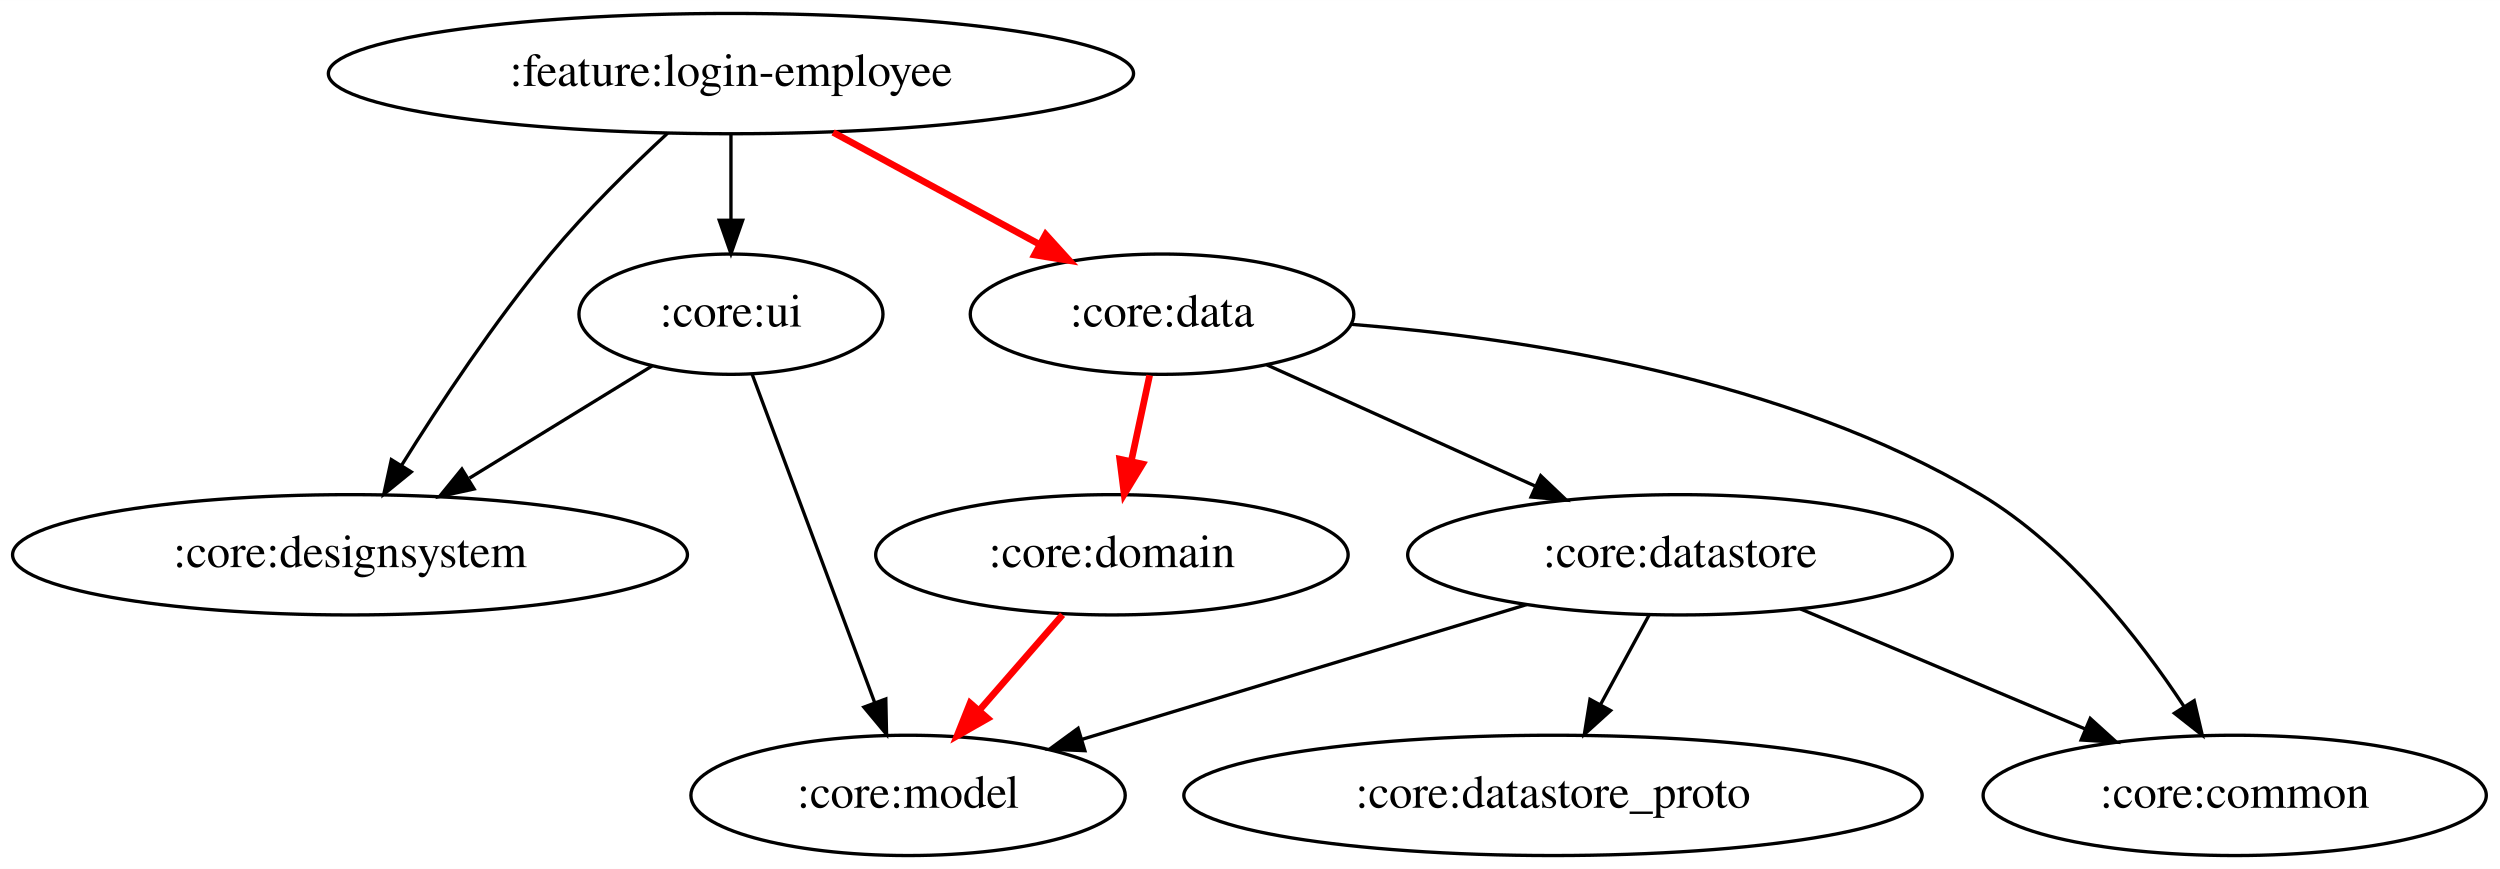
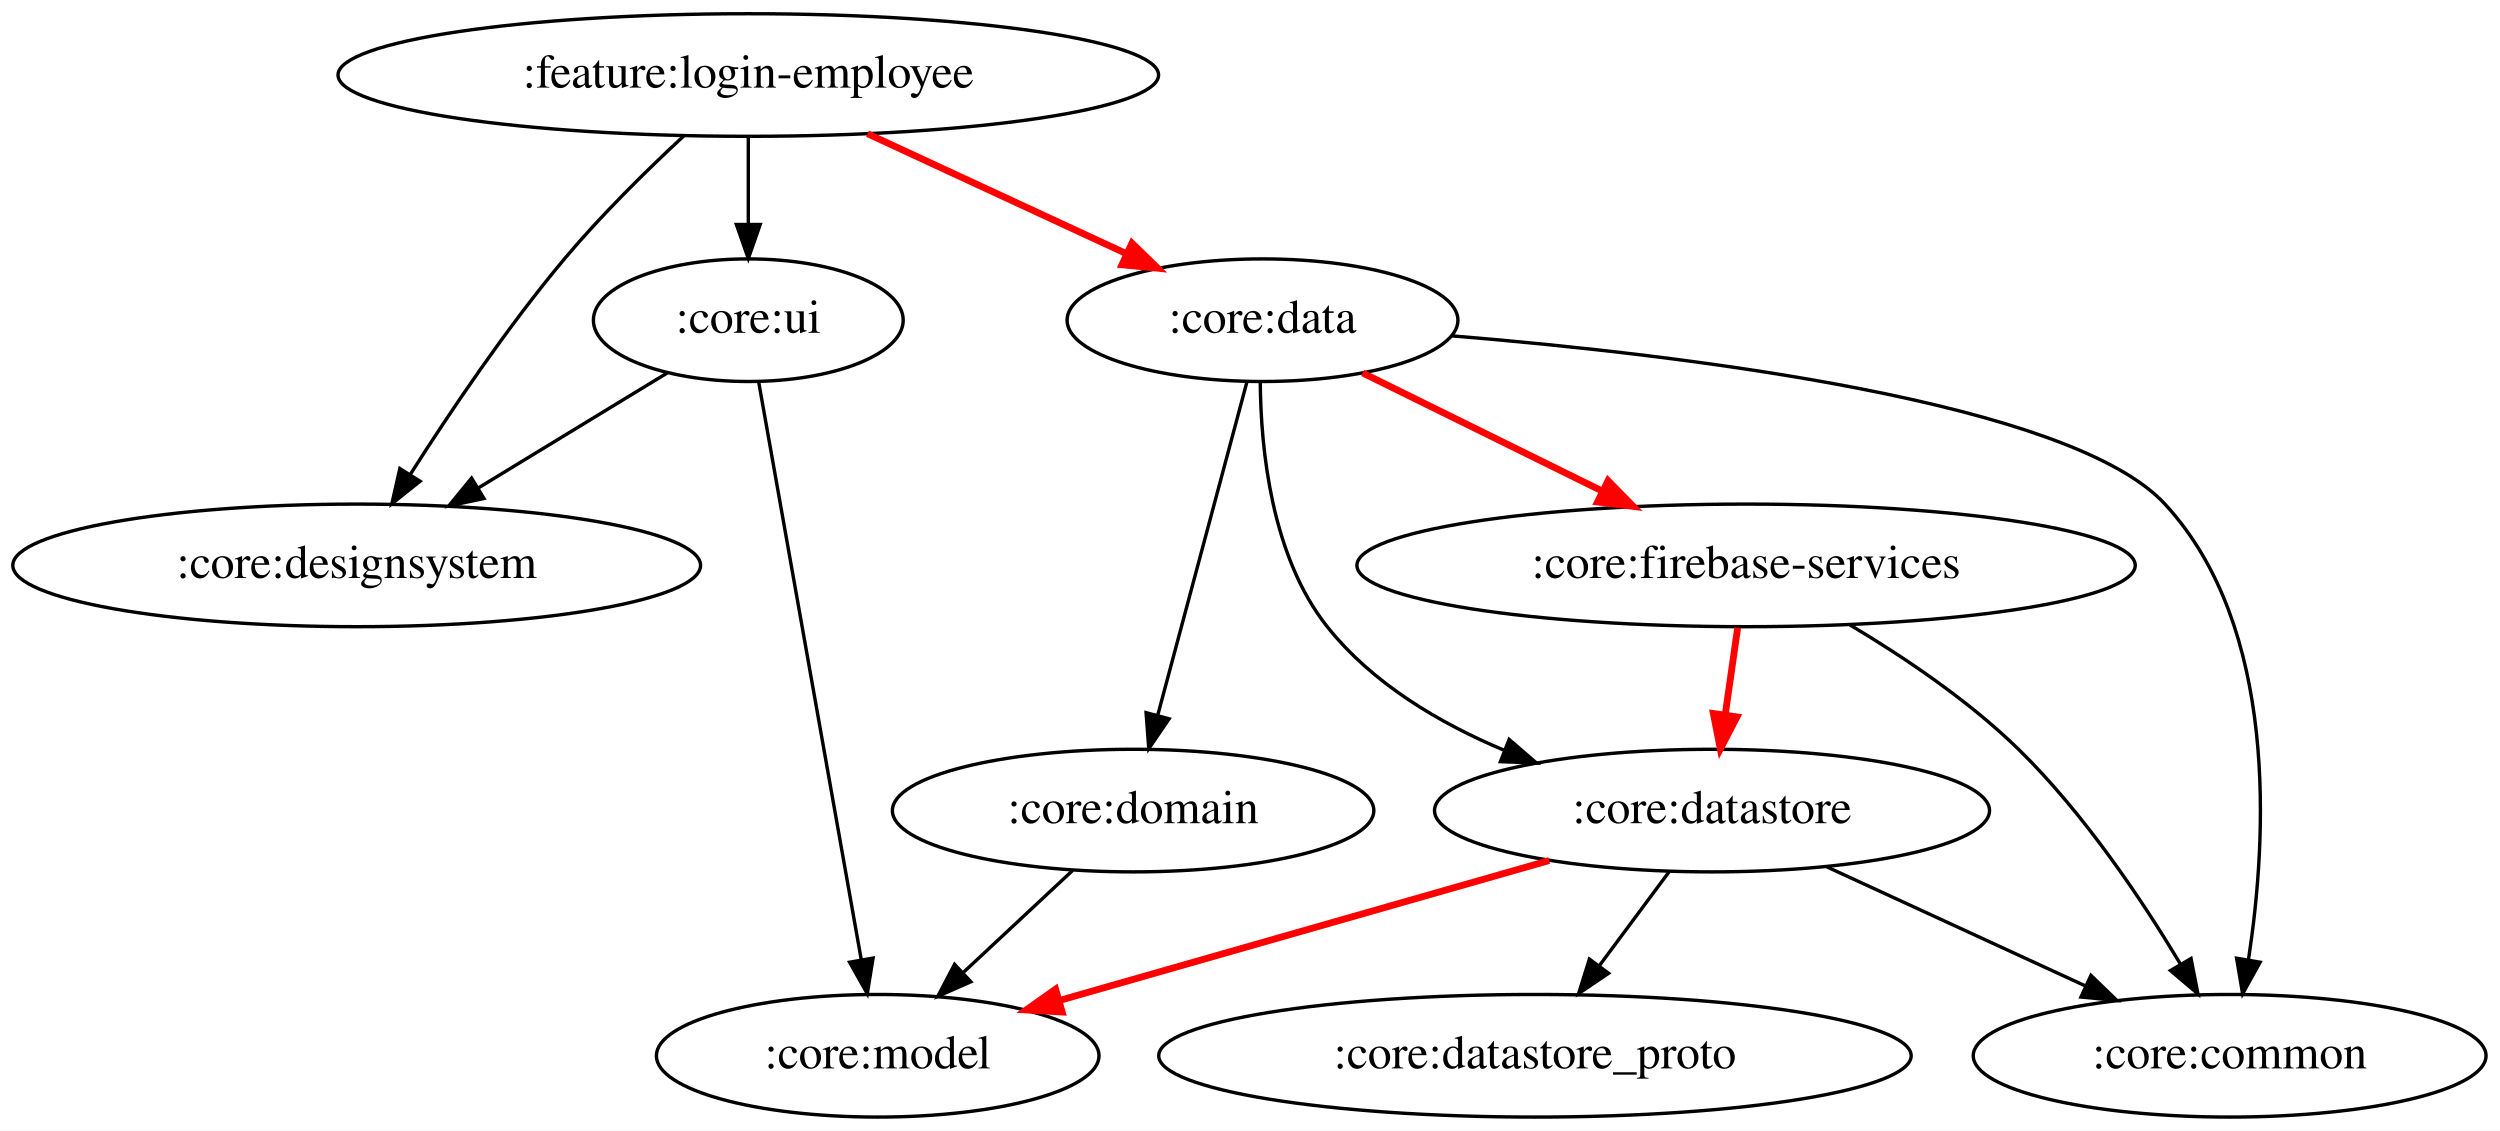
- <svg xmlns="http://www.w3.org/2000/svg" width="748pt" height="260pt" viewBox="0 0 748.13 260">
+ <svg xmlns="http://www.w3.org/2000/svg" width="734pt" height="332pt" viewBox="0 0 734.13 332">
  <g class="graph">
-     <path d="M0 260V0h748.13v260z" fill="#fff" stroke="transparent" />
-     <g class="node" transform="translate(4 256)">
-       <ellipse cx="214.74" cy="-234" fill="none" stroke="#000" rx="120.48" ry="18" />
-       <text x="214.74" y="-230.3" font-family="Times,serif" font-size="14" text-anchor="middle">:feature:login-employee</text>
+     <path fill="#fff" stroke="transparent" d="M0 332V0h734.13v332z" />
+     <g class="node" transform="translate(4 328)">
+       <ellipse cx="215.74" cy="-306" fill="none" stroke="#000" rx="120.48" ry="18" />
+       <text x="215.74" y="-302.3" font-family="Times,serif" font-size="14" text-anchor="middle">:feature:login-employee
+             </text>
    </g>
-     <g class="node" transform="translate(4 256)">
-       <ellipse cx="214.74" cy="-162" fill="none" stroke="#000" rx="45.49" ry="18" />
-       <text x="214.74" y="-158.3" font-family="Times,serif" font-size="14" text-anchor="middle">:core:ui</text>
+     <g class="node" transform="translate(4 328)">
+       <ellipse cx="215.74" cy="-234" fill="none" stroke="#000" rx="45.49" ry="18" />
+       <text x="215.74" y="-230.3" font-family="Times,serif" font-size="14" text-anchor="middle">:core:ui
+             </text>
    </g>
    <g stroke="#000" class="edge">
-       <path fill="none" d="M218.74 40.3v25.59" />
-       <path d="m222.24 65.9-3.5 10-3.5-10z" />
+       <path fill="none" d="M219.74 40.3v25.59" />
+       <path d="m223.24 65.9-3.5 10-3.5-10z" />
    </g>
-     <g class="node" transform="translate(4 256)">
-       <ellipse cx="100.74" cy="-90" fill="none" stroke="#000" rx="100.98" ry="18" />
-       <text x="100.74" y="-86.3" font-family="Times,serif" font-size="14" text-anchor="middle">:core:designsystem</text>
+     <g class="node" transform="translate(4 328)">
+       <ellipse cx="100.74" cy="-162" fill="none" stroke="#000" rx="100.98" ry="18" />
+       <text x="100.74" y="-158.3" font-family="Times,serif" font-size="14" text-anchor="middle">:core:designsystem
+             </text>
    </g>
    <g stroke="#000" class="edge">
-       <path fill="none" d="M199.81 39.81C189 49.82 175.5 63.07 164.74 76c-16.72 20.1-33.13 44.9-44.56 63.21" />
-       <path d="m123.07 141.2-8.22 6.68 2.26-10.35z" />
+       <path fill="none" d="M200.84 39.84c-10.8 10.03-24.3 23.28-35.1 36.16-16.89 20.14-33.58 44.93-45.23 63.23" />
+       <path d="m123.35 141.29-8.28 6.61 2.35-10.33z" />
    </g>
-     <g class="node" transform="translate(4 256)">
-       <ellipse cx="343.74" cy="-162" fill="none" stroke="#000" rx="57.39" ry="18" />
-       <text x="343.74" y="-158.3" font-family="Times,serif" font-size="14" text-anchor="middle">:core:data</text>
+     <g class="node" transform="translate(4 328)">
+       <ellipse cx="366.74" cy="-234" fill="none" stroke="#000" rx="57.39" ry="18" />
+       <text x="366.74" y="-230.3" font-family="Times,serif" font-size="14" text-anchor="middle">:core:data
+             </text>
    </g>
    <g stroke="red" stroke-width="2" class="edge">
-       <path fill="none" d="M249.31 39.59c18.53 10.05 42.27 22.93 61.8 33.53" />
-       <path d="m312.91 70.12 7.12 7.84-10.46-1.69z" fill="red" />
+       <path fill="none" d="M254.76 39.24c22.67 10.5 52.24 24.21 75.86 35.16" />
+       <path fill="red" d="m332.4 71.37 7.6 7.38-10.54-1.03z" />
    </g>
    <g stroke="#000" class="edge">
-       <path fill="none" d="M195.12 109.5c-15.77 9.69-36.81 22.61-54.62 33.54" />
-       <path d="m141.88 146.3-10.35 2.25 6.69-8.21z" />
+       <path fill="none" d="M195.91 109.5c-16.05 9.78-37.52 22.84-55.59 33.84" />
+       <path d="m142.12 146.34-10.36 2.21 6.72-8.19z" />
    </g>
-     <g class="node" transform="translate(4 256)">
-       <ellipse cx="267.74" cy="-18" fill="none" stroke="#000" rx="64.99" ry="18" />
-       <text x="267.74" y="-14.3" font-family="Times,serif" font-size="14" text-anchor="middle">:core:model</text>
+     <g class="node" transform="translate(4 328)">
+       <ellipse cx="253.74" cy="-18" fill="none" stroke="#000" rx="64.99" ry="18" />
+       <text x="253.74" y="-14.3" font-family="Times,serif" font-size="14" text-anchor="middle">:core:model
+             </text>
    </g>
    <g stroke="#000" class="edge">
-       <path fill="none" d="M225.03 111.85c9.07 24.31 25.94 69.49 36.73 98.4" />
-       <path d="m265.08 209.14.22 10.59-6.78-8.14z" />
+       <path fill="none" d="M222.79 112.15c6.58 37.1 22.2 125.04 30.14 169.75" />
+       <path d="m256.38 281.31-1.7 10.46-5.19-9.24z" />
    </g>
-     <g class="node" transform="translate(4 256)">
+     <g class="node" transform="translate(4 328)">
      <ellipse cx="328.74" cy="-90" fill="none" stroke="#000" rx="70.69" ry="18" />
      <text x="328.74" y="-86.3" font-family="Times,serif" font-size="14" text-anchor="middle">:core:domain</text>
    </g>
-     <g stroke="red" stroke-width="2" class="edge">
-       <path fill="none" d="M344.03 112.3c-1.65 7.72-3.64 16.99-5.48 25.59" />
-       <path d="m341.92 138.85-5.51 9.05-1.33-10.52z" fill="red" />
+     <g stroke="#000" class="edge">
+       <path fill="none" d="M366.16 112.13c-6.51 24.31-18.48 69.05-26.19 97.86" />
+       <path d="m343.31 211.06-5.97 8.75-.79-10.56z" />
    </g>
-     <g class="node" transform="translate(4 256)">
-       <ellipse cx="664.74" cy="-18" fill="none" stroke="#000" rx="75.29" ry="18" />
-       <text x="664.74" y="-14.3" font-family="Times,serif" font-size="14" text-anchor="middle">:core:common</text>
+     <g class="node" transform="translate(4 328)">
+       <ellipse cx="650.74" cy="-18" fill="none" stroke="#000" rx="75.29" ry="18" />
+       <text x="650.74" y="-14.3" font-family="Times,serif" font-size="14" text-anchor="middle">:core:common
+             </text>
    </g>
    <g stroke="#000" class="edge">
-       <path fill="none" d="M404.26 97.02c52.22 4.14 130.29 16.22 188.48 50.98 25.98 15.52 47.46 43.11 60.88 63.47" />
-       <path d="m656.61 209.66 2.42 10.31-8.32-6.55z" />
+       <path fill="none" d="M426.07 98.57c69.19 5.69 181.94 19.39 209.67 49.43 33.39 36.17 30.02 98.07 24.54 133.66" />
+       <path d="m663.68 282.53-5.13 9.27-1.77-10.45z" />
    </g>
-     <g class="node" transform="translate(4 256)">
+     <g class="node" transform="translate(4 328)">
      <ellipse cx="498.74" cy="-90" fill="none" stroke="#000" rx="81.49" ry="18" />
      <text x="498.74" y="-86.3" font-family="Times,serif" font-size="14" text-anchor="middle">:core:datastore</text>
    </g>
    <g stroke="#000" class="edge">
-       <path fill="none" d="M379.11 109.17c23.06 10.41 54.69 24.69 80.18 36.21" />
-       <path d="m461.06 142.34 7.67 7.3-10.55-.93z" />
+       <path fill="none" d="M370.08 112.3c.16 19.46 3.25 51.04 19.66 71.7 13.2 16.62 32.85 28.28 52.08 36.35" />
+       <path d="m443.16 217.11 8.03 6.91-10.59-.39z" />
+     </g>
+     <g class="node" transform="translate(4 328)">
+       <ellipse cx="508.74" cy="-162" fill="none" stroke="#000" rx="114.28" ry="18" />
+       <text x="508.74" y="-158.3" font-family="Times,serif" font-size="14" text-anchor="middle">:core:firebase-services
+             </text>
    </g>
    <g stroke="red" stroke-width="2" class="edge">
-       <path fill="none" d="M317.97 183.95c-7.49 8.59-16.73 19.19-24.97 28.65" />
-       <path d="m295.58 214.97-9.21 5.24 3.93-9.84z" fill="red" />
+       <path fill="none" d="M400.16 109.5c20.35 10.04 47.74 23.53 70.4 34.71" />
+       <path fill="red" d="m472.21 141.12 7.42 7.56-10.52-1.29z" />
    </g>
    <g stroke="#000" class="edge">
-       <path fill="none" d="m456.83 180.91-133.19 40.36" />
-       <path d="m324.65 224.62-10.58-.45 8.55-6.25z" />
+       <path fill="none" d="M314.97 255.59c-9.62 8.98-21.67 20.22-32.22 30.07" />
+       <path d="m285.09 288.27-9.7 4.26 4.92-9.38z" />
+     </g>
+     <g stroke="red" stroke-width="2" class="edge">
+       <path fill="none" d="M454.92 252.66c-41.34 11.81-101.03 28.87-143.9 41.12" />
+       <path fill="red" d="m311.91 297.16-10.58-.61 8.65-6.12z" />
    </g>
    <g stroke="#000" class="edge">
-       <path fill="none" d="M538.76 182.19c24.97 10.53 58.39 24.62 85.1 35.88" />
-       <path d="m625.51 214.97 7.85 7.11-10.57-.66z" />
+       <path fill="none" d="M536.47 254.54c22.4 10.31 51.97 23.92 75.93 34.96" />
+       <path d="m614.01 286.39 7.61 7.36-10.54-1z" />
    </g>
-     <g class="node" transform="translate(4 256)">
-       <ellipse cx="460.74" cy="-18" fill="none" stroke="#000" rx="110.48" ry="18" />
-       <text x="460.74" y="-14.3" font-family="Times,serif" font-size="14" text-anchor="middle">:core:datastore_proto</text>
+     <g class="node" transform="translate(4 328)">
+       <ellipse cx="446.74" cy="-18" fill="none" stroke="#000" rx="110.48" ry="18" />
+       <text x="446.74" y="-14.3" font-family="Times,serif" font-size="14" text-anchor="middle">:core:datastore_proto
+             </text>
    </g>
    <g stroke="#000" class="edge">
-       <path fill="none" d="M493.54 183.95c-4.37 8.04-9.69 17.85-14.56 26.82" />
-       <path d="m481.97 212.61-7.85 7.11 1.69-10.45z" />
+       <path fill="none" d="M490.15 255.95c-6.16 8.3-13.72 18.47-20.56 27.67" />
+       <path d="m472.35 285.78-8.78 5.94 3.16-10.11z" />
+     </g>
+     <g stroke="#000" class="edge">
+       <path fill="none" d="M543.21 183.46c15.83 9.43 34.87 22.22 49.53 36.54 19.22 18.77 36.27 44.26 47.6 63.15" />
+       <path d="m643.4 281.44 2.03 10.39-8.07-6.85z" />
+     </g>
+     <g stroke="red" stroke-width="2" class="edge">
+       <path fill="none" d="M510.27 184.3c-1.1 7.72-2.43 16.99-3.66 25.59" />
+       <path fill="red" d="m510.06 210.49-4.88 9.41-2.05-10.4z" />
    </g>
  </g>
</svg>
